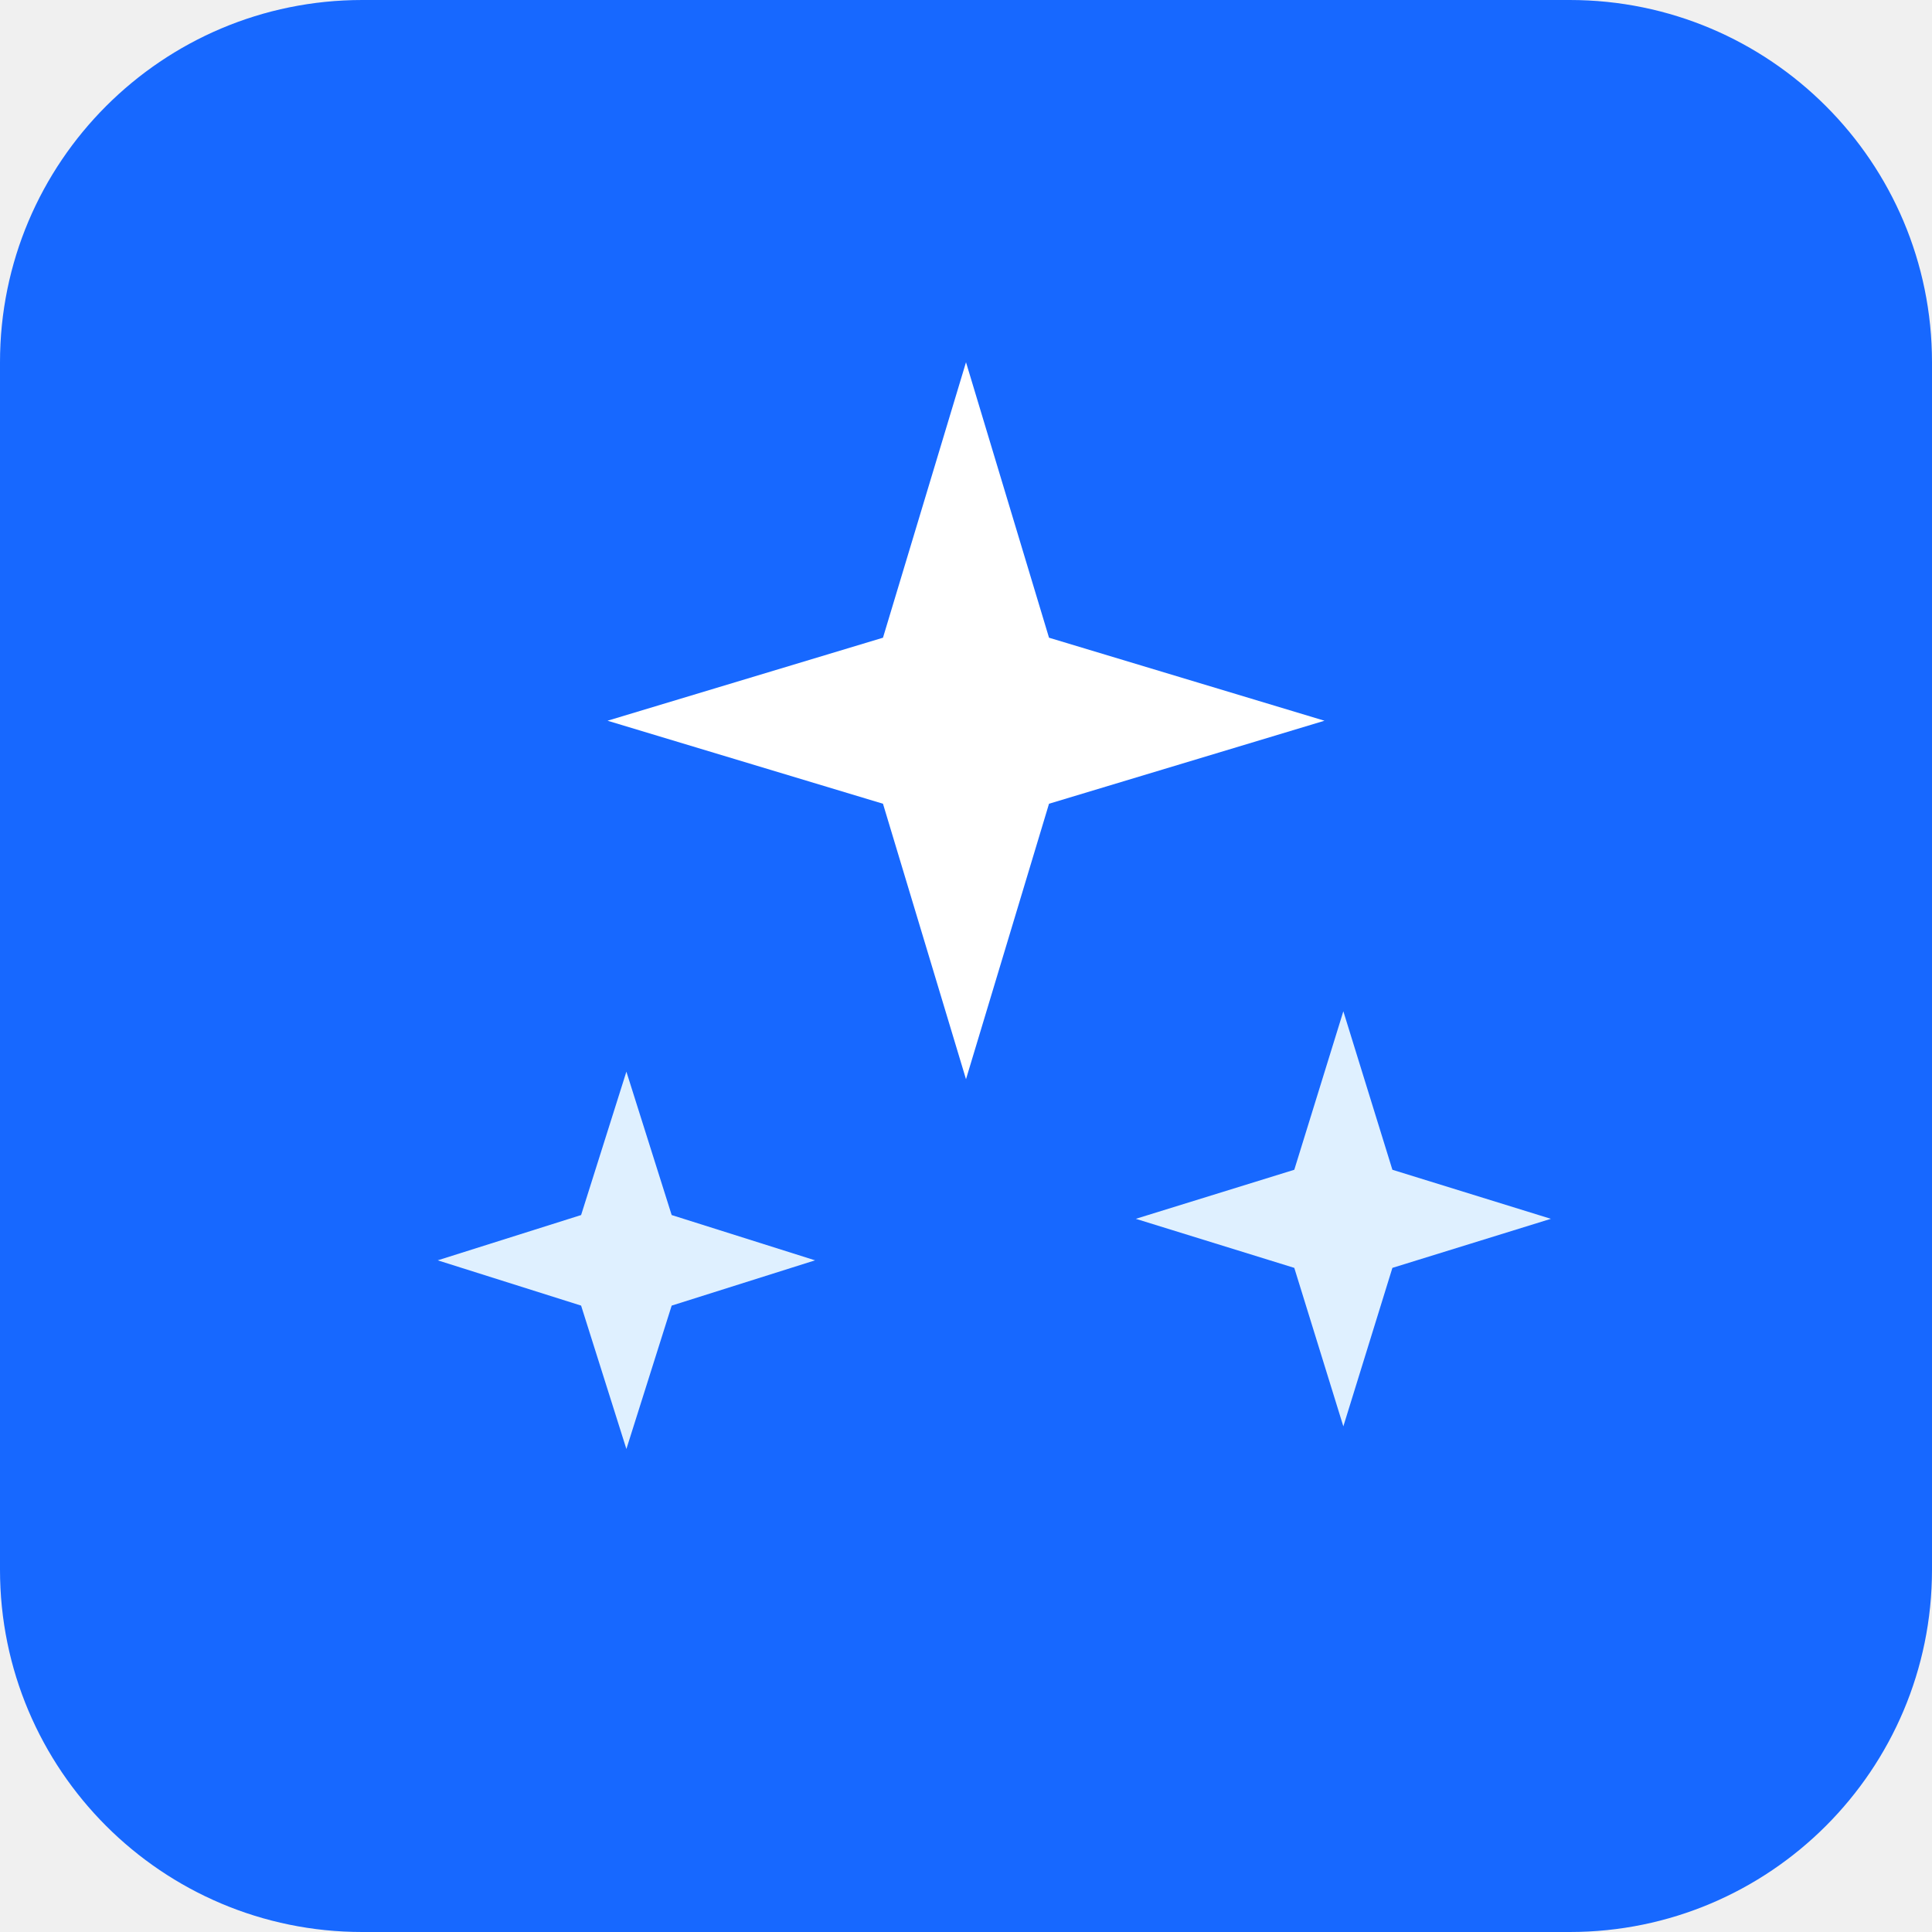
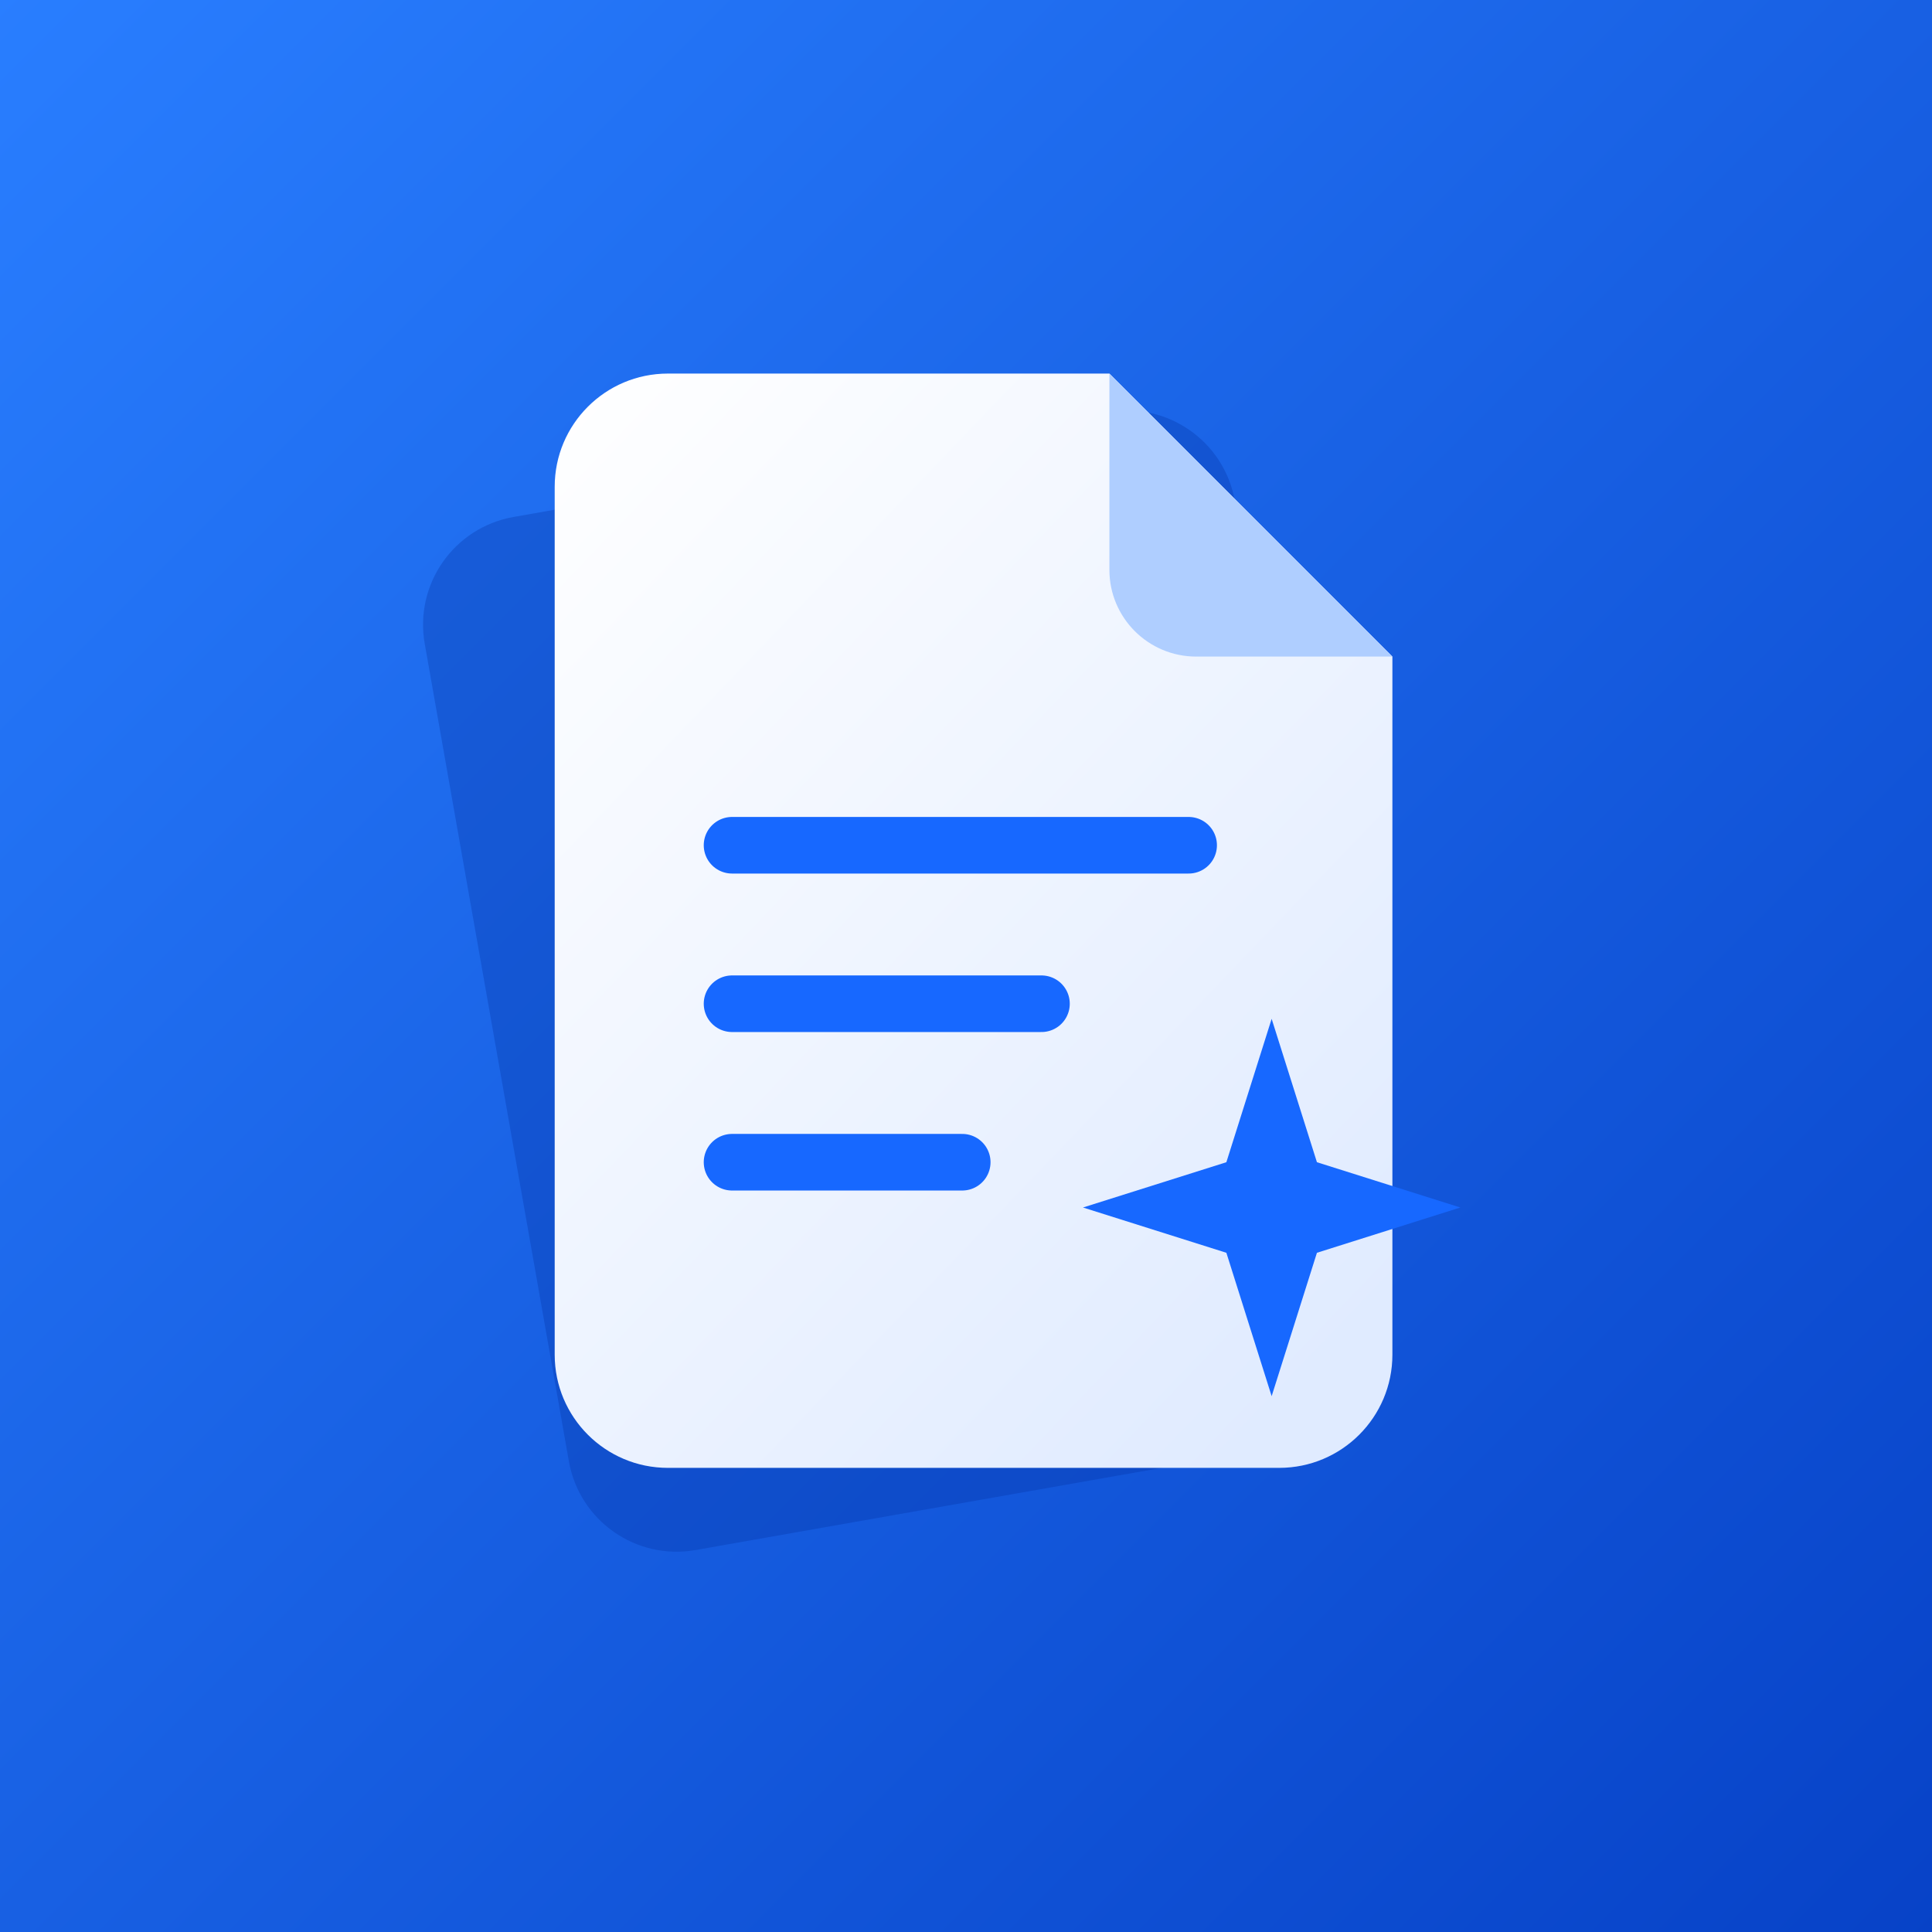
<svg xmlns="http://www.w3.org/2000/svg" viewBox="0 0 512 512">
-   <rect width="512" height="512" rx="96" fill="#1768ff" />
-   <path d="M256 96l22 73 73 22-73 22-22 73-22-73-73-22 73-22 22-73z" fill="#fff" />
-   <path d="M356 268l13 42 42 13-42 13-13 42-13-42-42-13 42-13 13-42zM166 284l12 38 38 12-38 12-12 38-12-38-38-12 38-12 12-38z" fill="#dff0ff" />
+   <defs>
+     <linearGradient id="b" x2="1" y2="1">
+       <stop stop-color="#297eff" />
+       <stop offset="1" stop-color="#0742c7" />
+     </linearGradient>
+     <linearGradient id="p" x2=".8" y2="1">
+       <stop stop-color="#fff" />
+       <stop offset="1" stop-color="#e0ebff" />
+     </linearGradient>
+   </defs>
+   <rect width="512" height="512" fill="url(#b)" />
+   <path d="M159 121h160a29 29 0 0 1 29 29v220a29 29 0 0 1-29 29H159a29 29 0 0 1-29-29V150a29 29 0 0 1 29-29" fill="#002c9c" opacity=".28" transform="rotate(-10 239 260)" />
+   <path d="M177 99h117l75 75v185a30 30 0 0 1-30 30H177a30 30 0 0 1-30-30V129a30 30 0 0 1 30-30" fill="url(#p)" />
+   <path d="M294 99v52a23 23 0 0 0 23 23h52" fill="#afceff" />
+   <path d="M194 224h121M194 266h82M194 308h61" stroke="#1768ff" stroke-width="15" stroke-linecap="round" />
+   <path d="m337 270 12 38 38 12-38 12-12 38-12-38-38-12 38-12z" fill="#1768ff" />
</svg>
